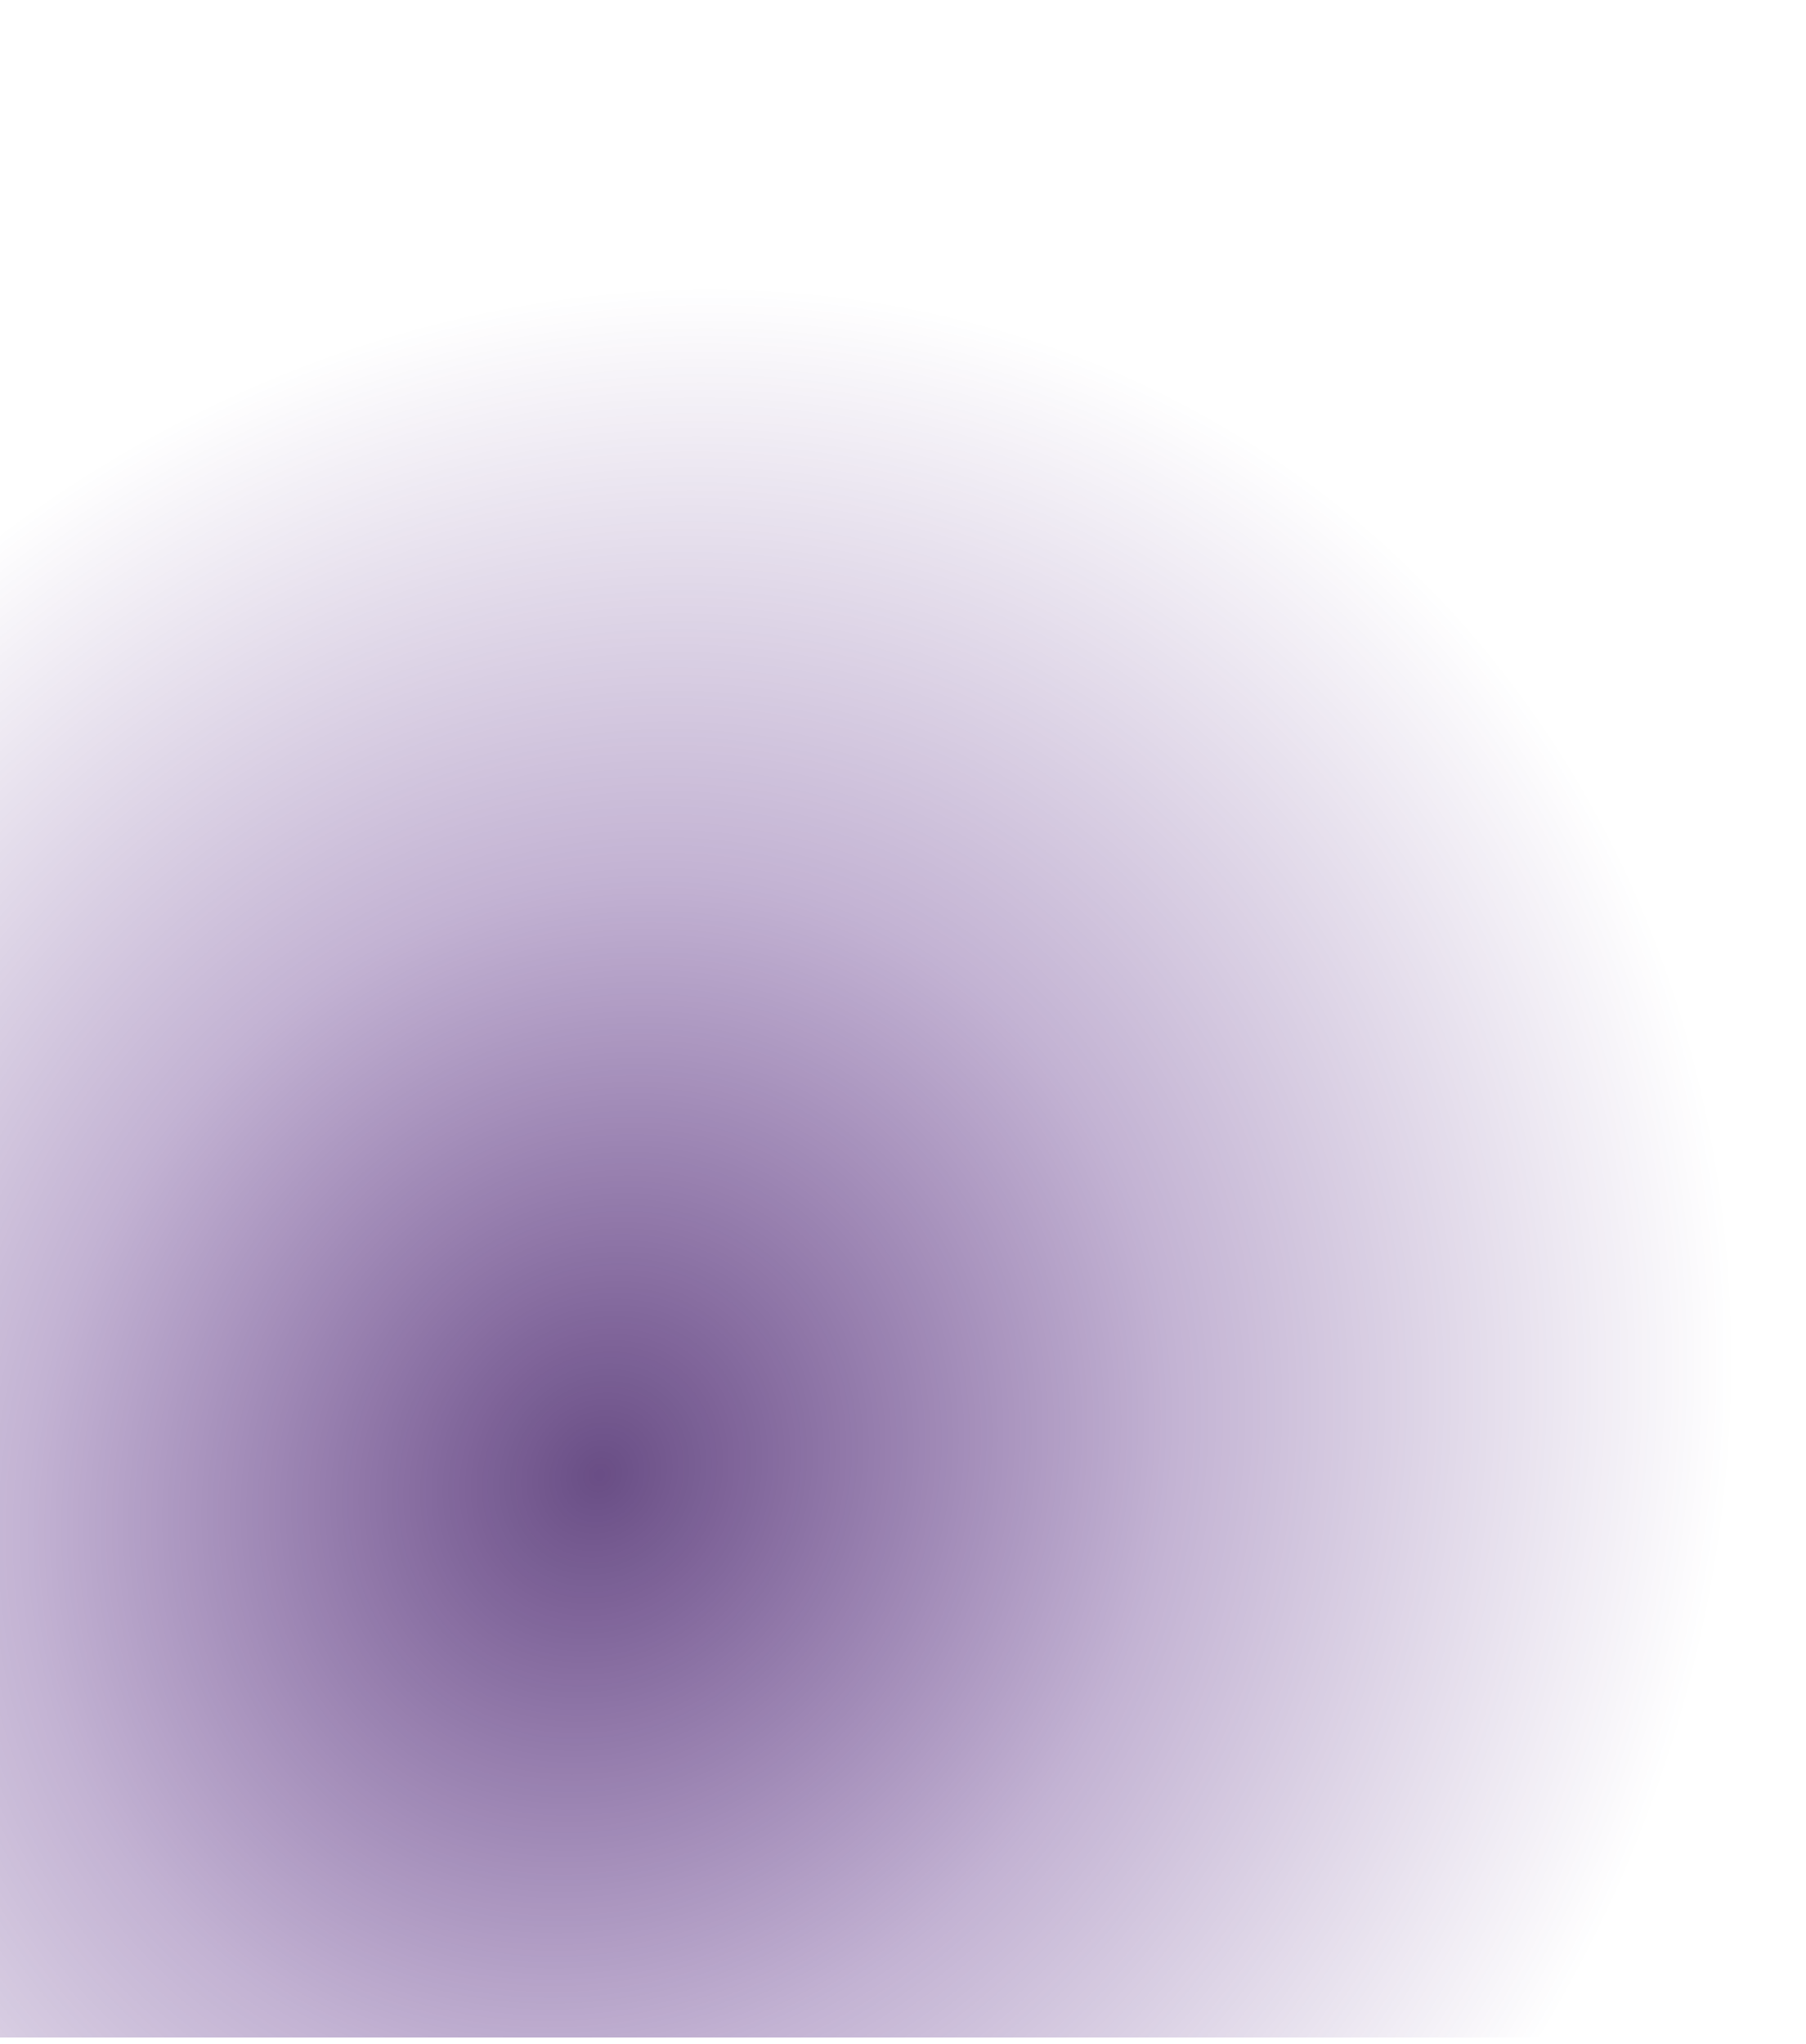
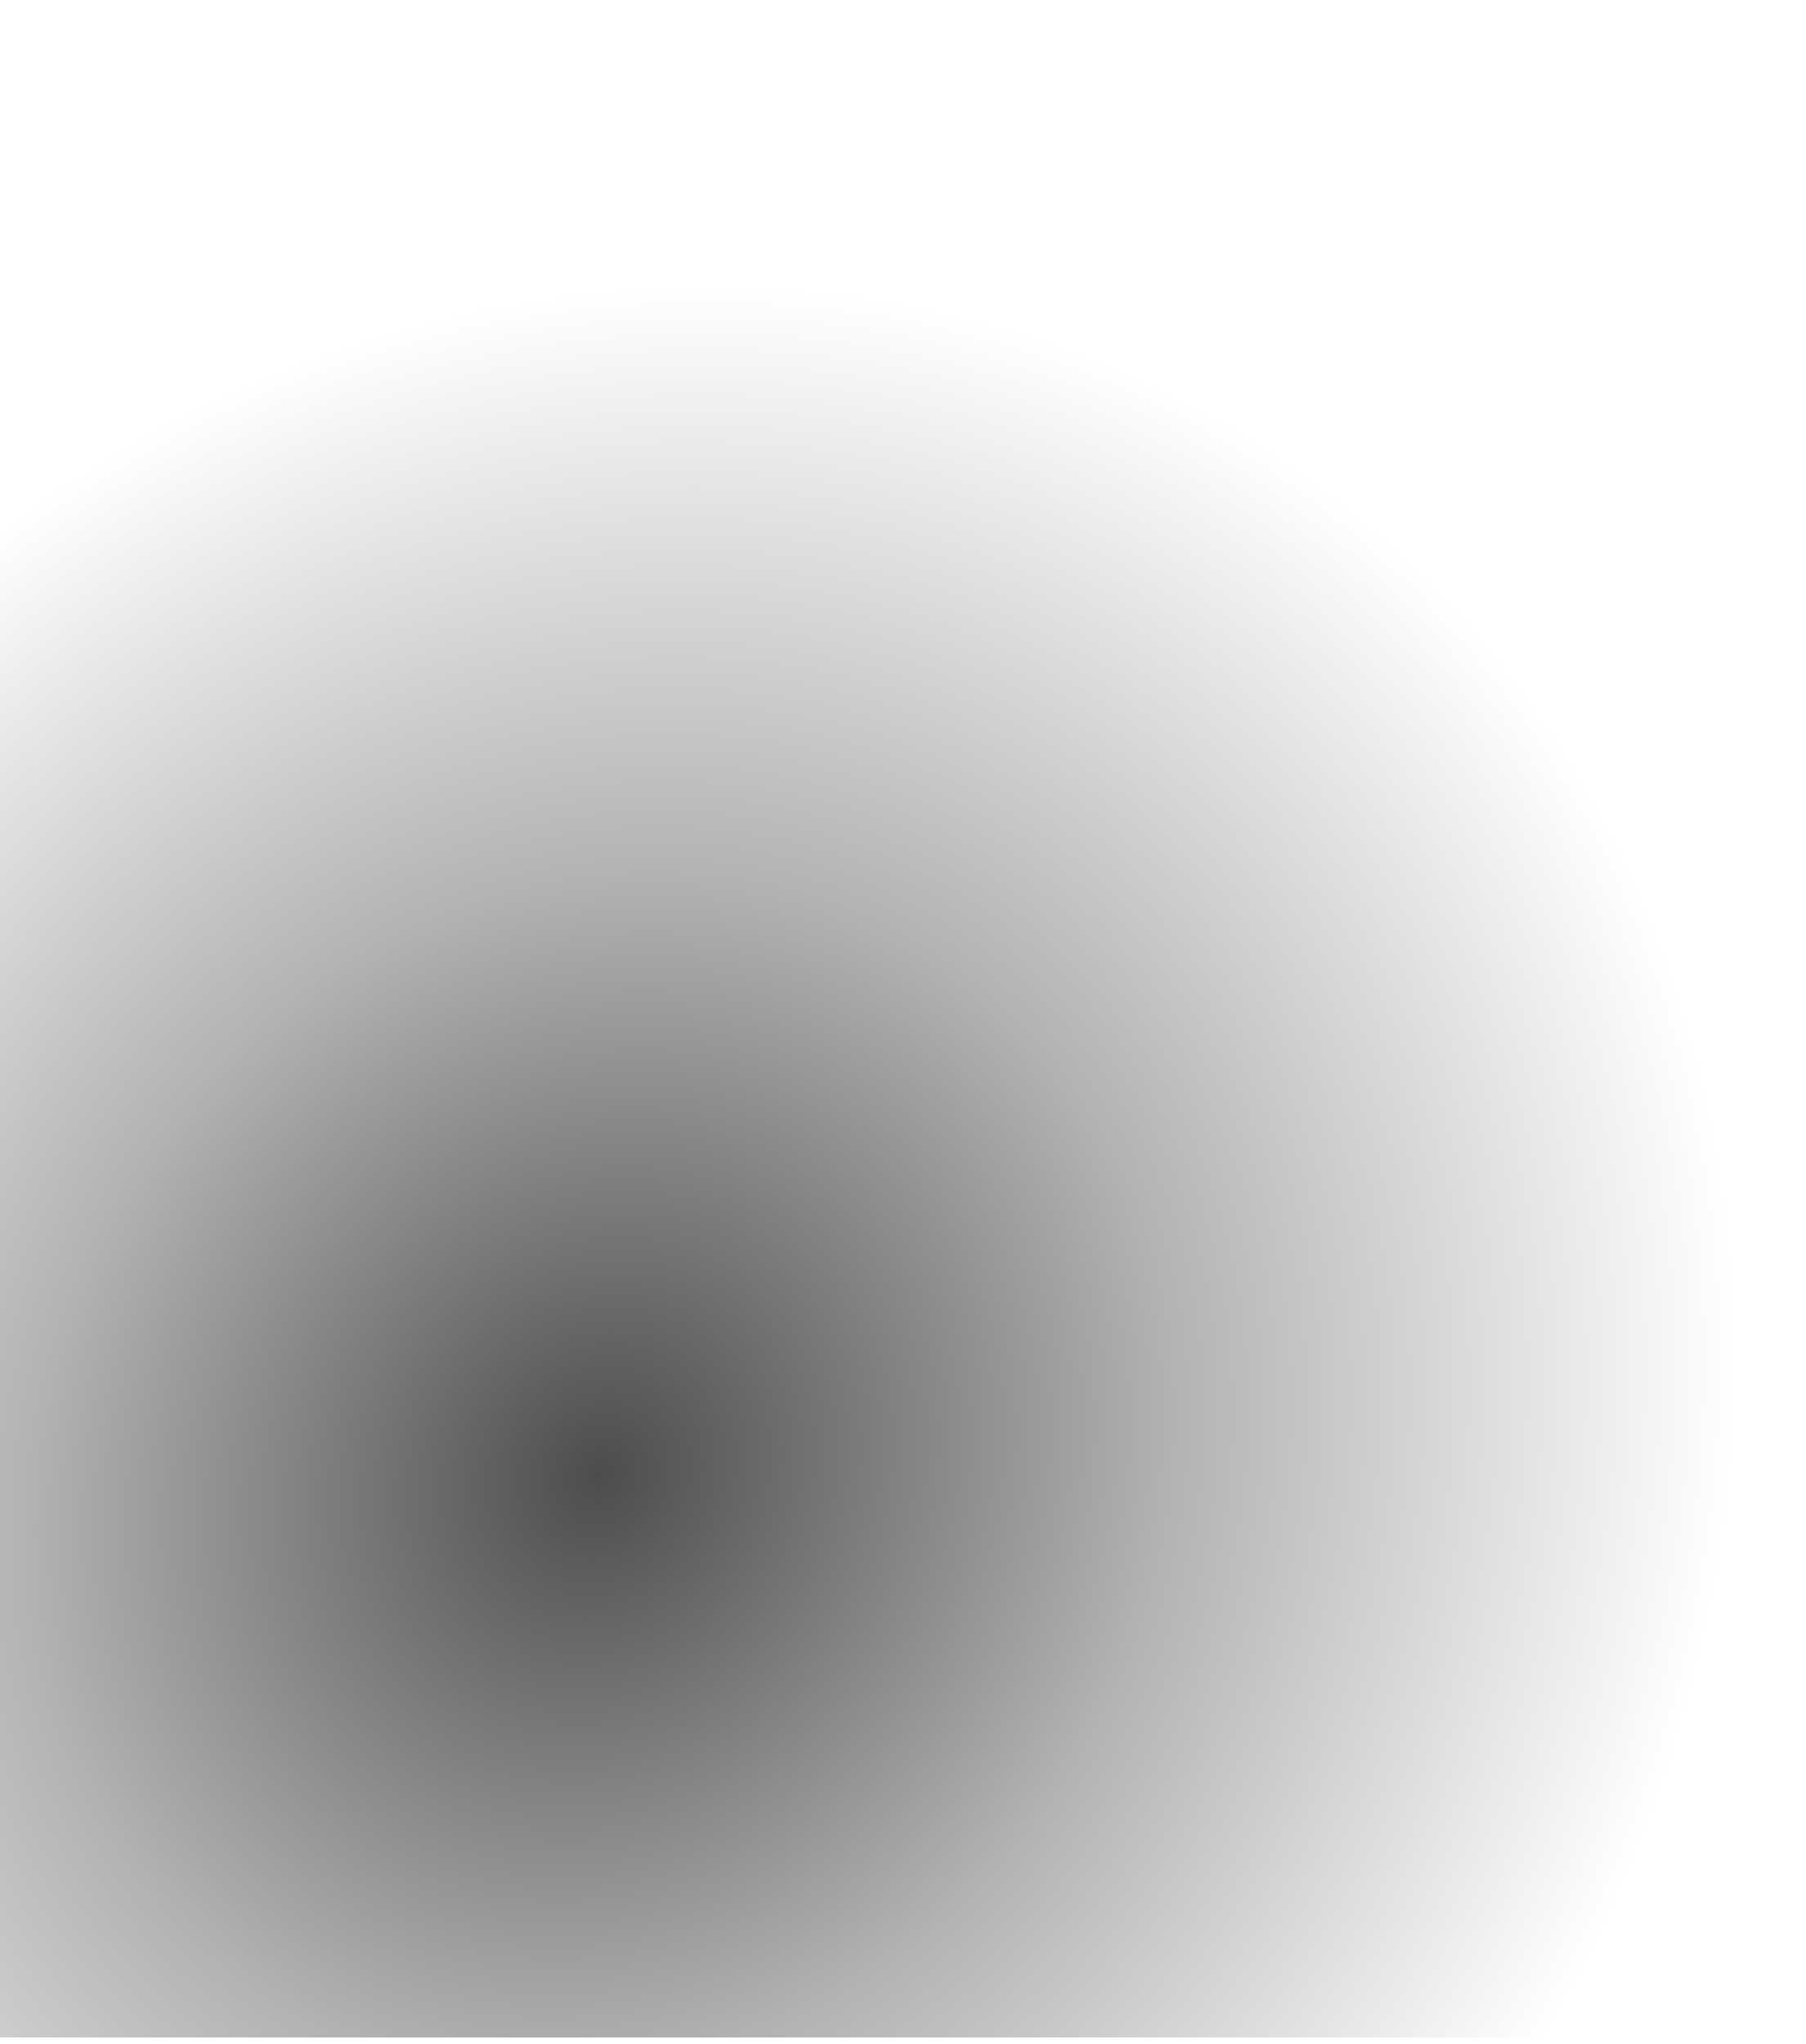
<svg xmlns="http://www.w3.org/2000/svg" width="121" height="137" viewBox="0 0 121 137" fill="none">
  <path d="M111.265 136.565H6.8573e-06L0 3.477C8.529 1.085 17.534 -0.131 26.832 0.011C79.206 0.81 121.009 44.381 120.201 97.33C119.987 111.358 116.804 124.637 111.265 136.565Z" fill="url(#paint0_radial_2968_14410)" />
  <defs>
    <radialGradient id="paint0_radial_2968_14410" cx="0" cy="0" r="1" gradientUnits="userSpaceOnUse" gradientTransform="translate(40.2364 99.0401) rotate(-62.0981) scale(82.3633 74.2805)">
-       <stop stop-color="#290151" stop-opacity="0.7" />
-       <stop offset="0.504" stop-color="#36006C" stop-opacity="0.3" />
-       <stop offset="1" stop-color="#36006C" stop-opacity="0" />
+       <stop stopColor="#290151" stop-opacity="0.7" />
+       <stop offset="0.504" stopColor="#36006C" stop-opacity="0.3" />
+       <stop offset="1" stopColor="#36006C" stop-opacity="0" />
    </radialGradient>
  </defs>
</svg>
